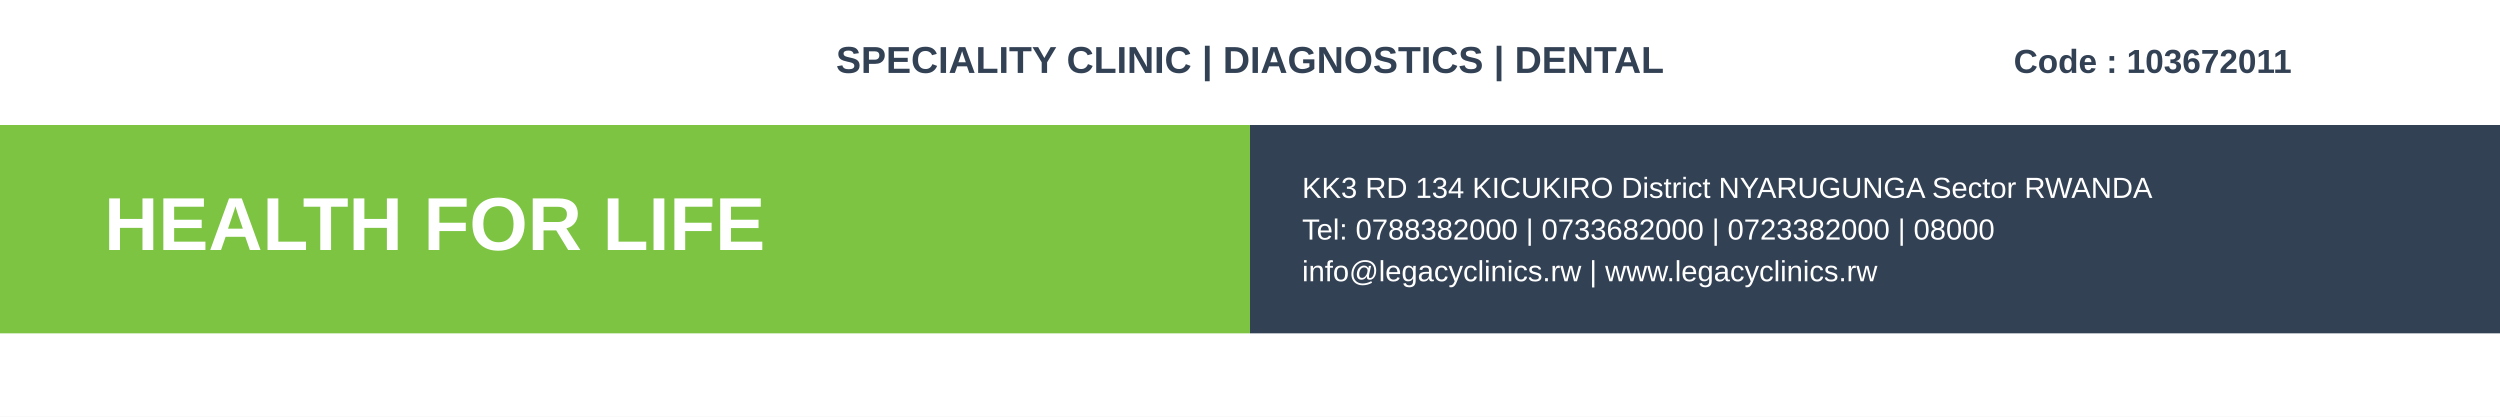
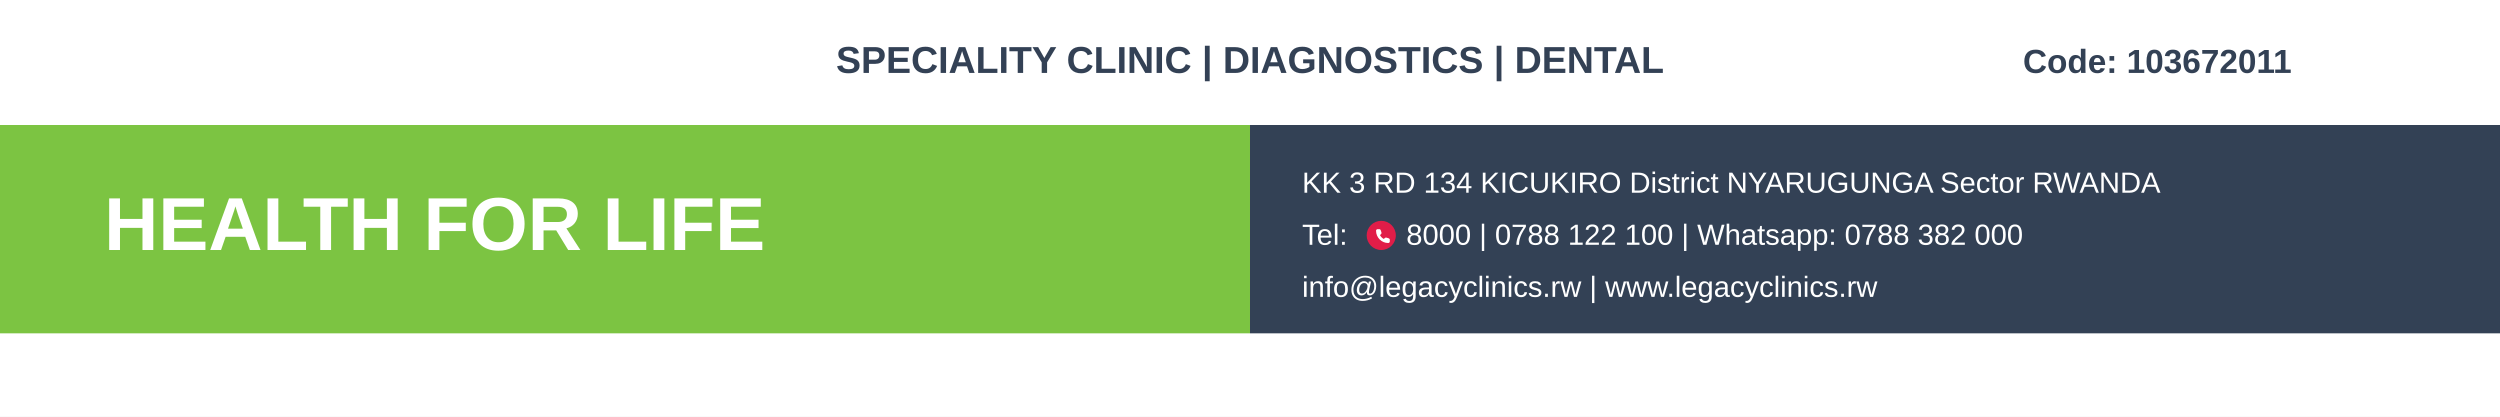
<svg xmlns="http://www.w3.org/2000/svg" width="2400" height="400" viewBox="0 0 2400 400">
  <rect width="2400" height="400" fill="#ffffff" />
  <text x="50%" y="70" text-anchor="middle" font-size="36" font-weight="600" fill="#334155" font-family="Arial, sans-serif">
    SPECIALITY CLINIC | DIAGNOSTICS | DENTAL
  </text>
  <text x="2200" y="70" text-anchor="end" font-size="32" font-weight="600" fill="#334155" font-family="Arial, sans-serif">
-     Code : 103672011
+     Code: 103672011
  </text>
  <rect x="0" y="120" width="1200" height="200" fill="#7cc442" />
  <rect x="1200" y="120" width="1200" height="200" fill="#334155" />
  <text x="100" y="240" font-size="72" font-weight="700" fill="#ffffff" font-family="Arial, sans-serif">
    HEALTH FOR LIFE
  </text>
-   <text x="1250" y="190" font-size="28" fill="#ffffff" font-family="Arial, sans-serif">
-     KK3 RD 134 KICUKIRO District NYARUGUNGA Sector RWANDA
+   <text x="1250" y="185" font-size="28" fill="#ffffff" font-family="Arial, sans-serif">
+     KK 3 RD 134 KICUKIRO District NYARUGUNGA Sector RWANDA
  </text>
-   <text x="1250" y="230" font-size="28" fill="#ffffff" font-family="Arial, sans-serif">
-     Tel: 0788382000 | 0733682000 | 0723382000 | 08000
-   </text>
-   <text x="1250" y="270" font-size="28" fill="#ffffff" font-family="Arial, sans-serif">
+   <g transform="translate(1250, 235)">
+     <text x="0" y="0" font-size="28" fill="#ffffff" font-family="Arial, sans-serif">Tel:</text>
+     <circle cx="76" cy="-9" r="14" fill="#e11d48" />
+     <path d="M71 -13.5 C71 -14.3 71.7 -15 72.5 -15 L74.2 -15 C74.8 -15 75.3 -14.6 75.5 -14 L76.2 -11.8 C76.4 -11.2 76.2 -10.6 75.7 -10.2 L74.8 -9.3 C75.6 -7.7 76.9 -6.4 78.5 -5.6 L79.4 -6.5 C79.8 -6.9 80.4 -7.1 81 -6.9 L83.2 -6.2 C83.8 -6 84.2 -5.5 84.2 -4.9 L84.2 -3.2 C84.2 -2.4 83.5 -1.7 82.7 -1.7 C76.3 -1.7 71 -7 71 -13.5 Z" fill="#ffffff" />
+     <text x="100" y="0" font-size="28" fill="#ffffff" font-family="Arial, sans-serif">8000 | 0788 122 100 | Whatsapp: 0788 382 000</text>
+   </g>
+   <text x="1250" y="285" font-size="28" fill="#ffffff" font-family="Arial, sans-serif">
    info@legacyclinics.rw | www.legacyclinics.rw
  </text>
</svg>
